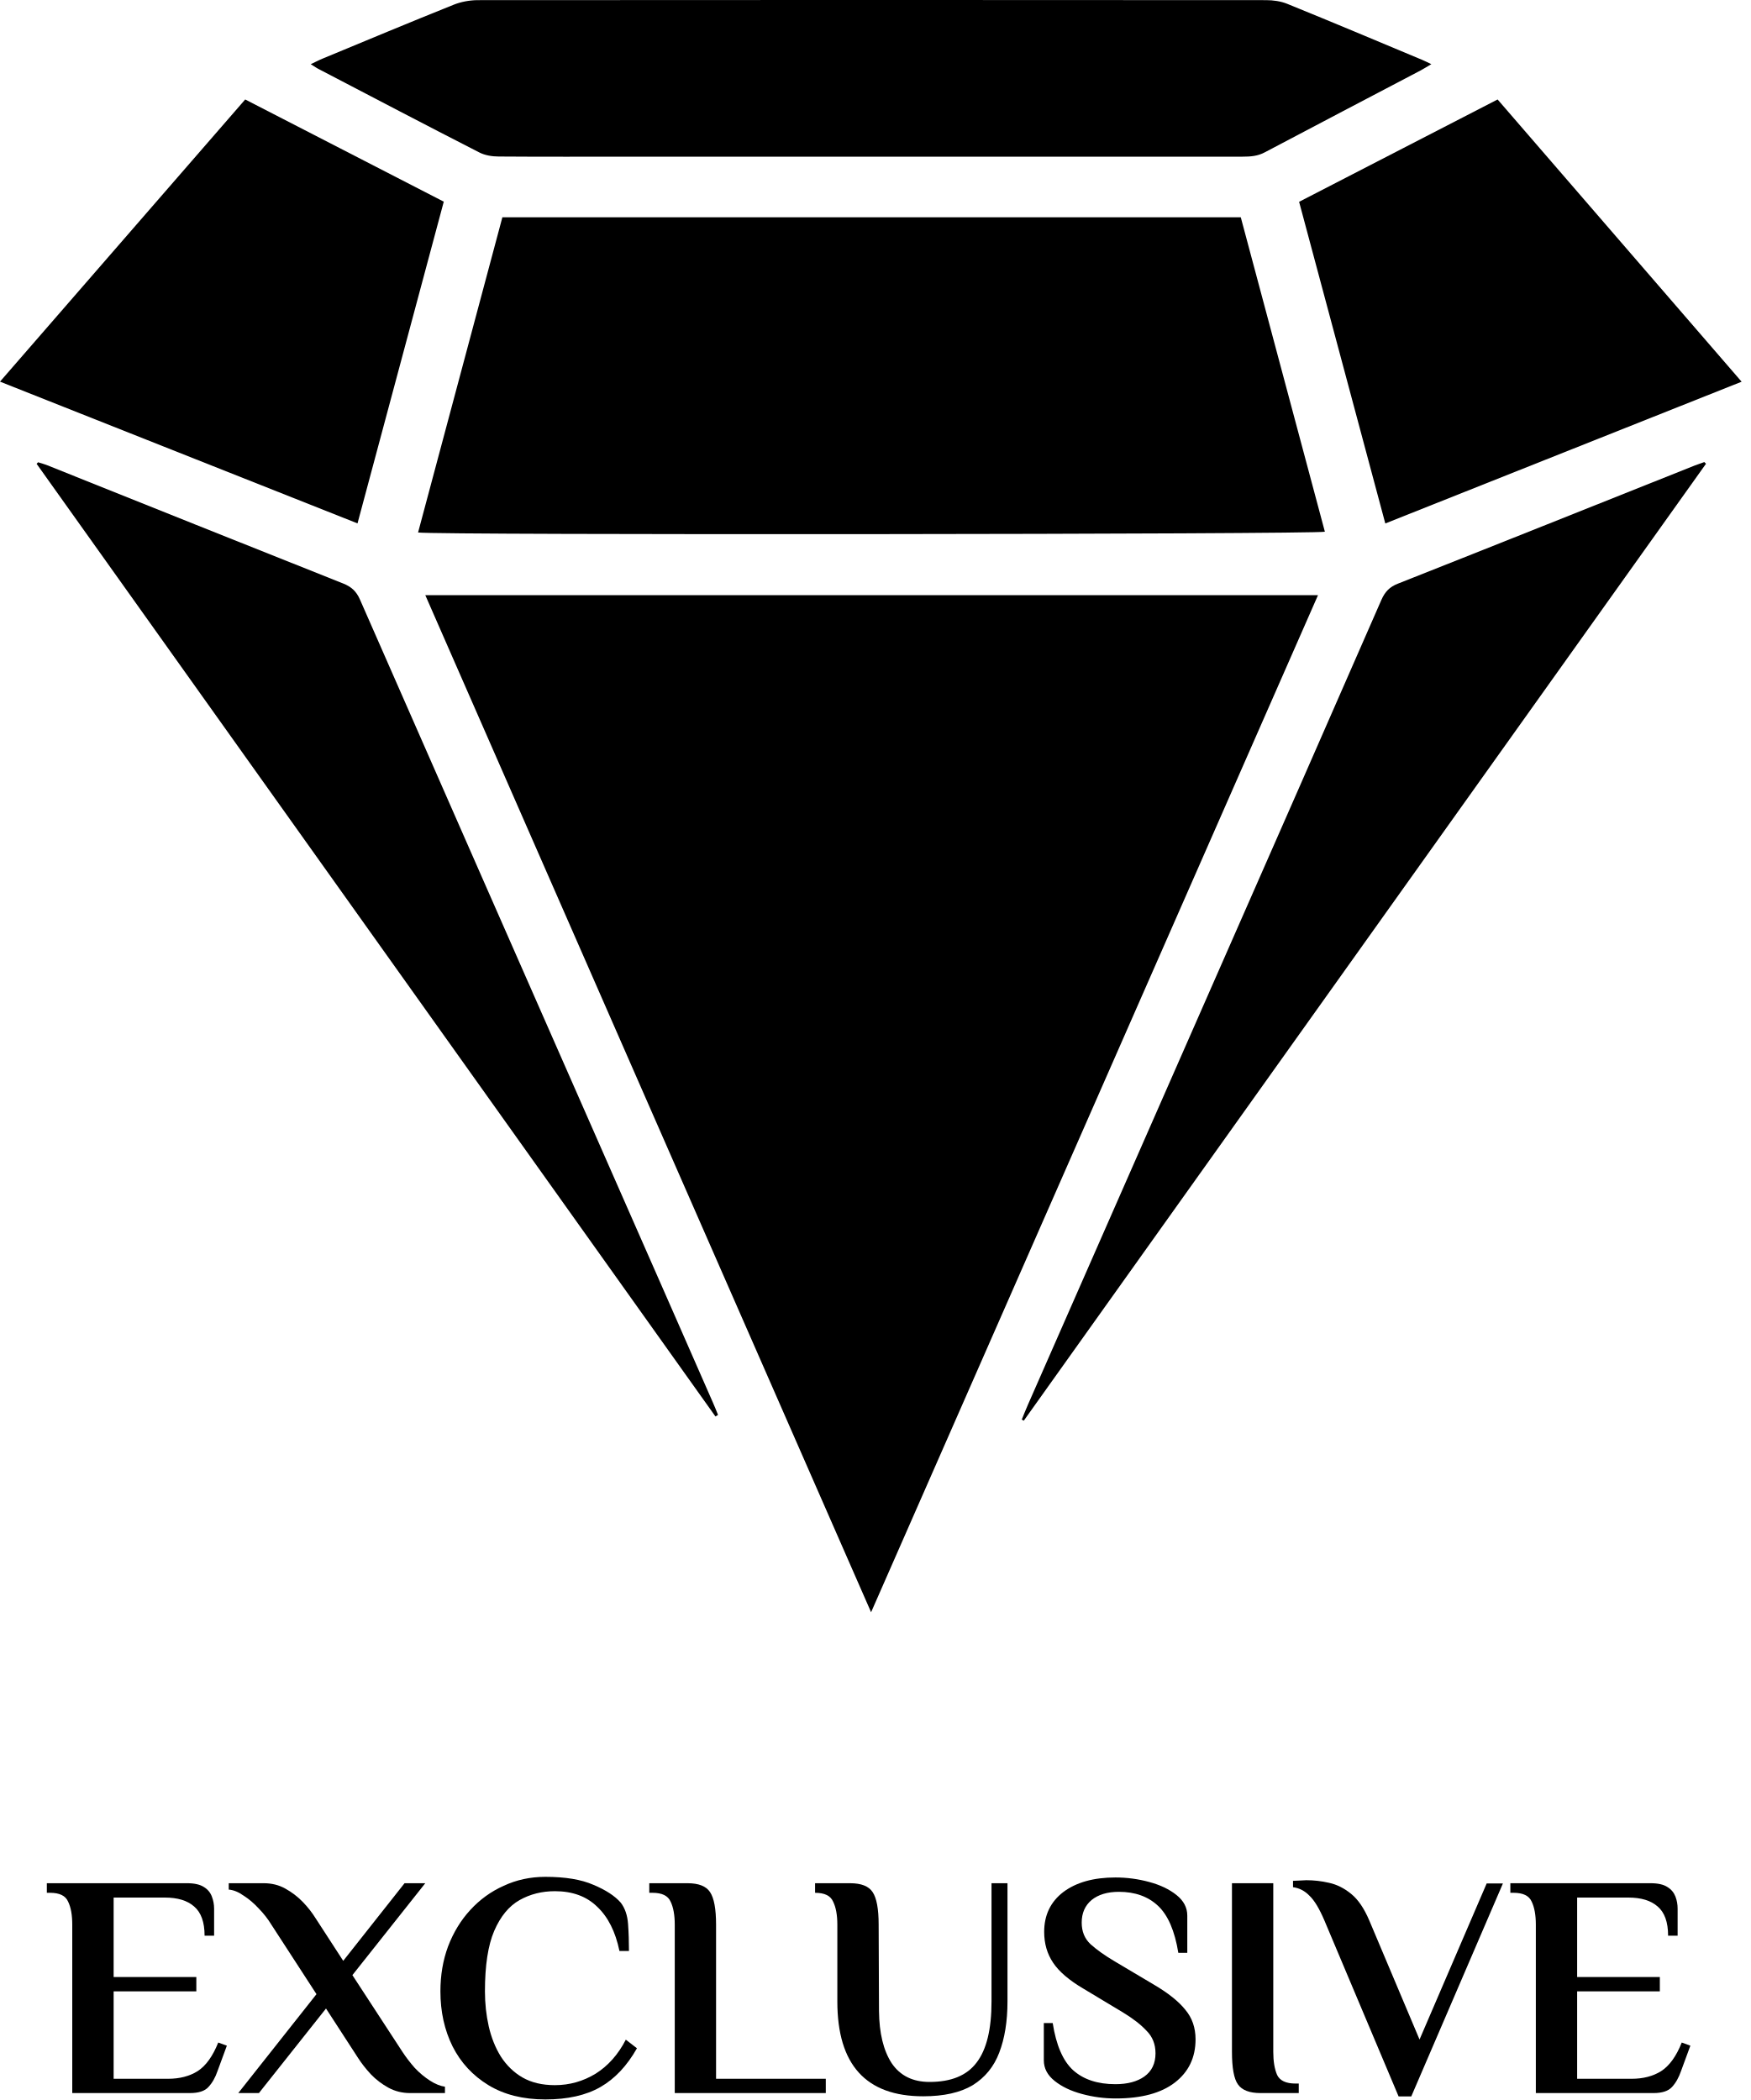
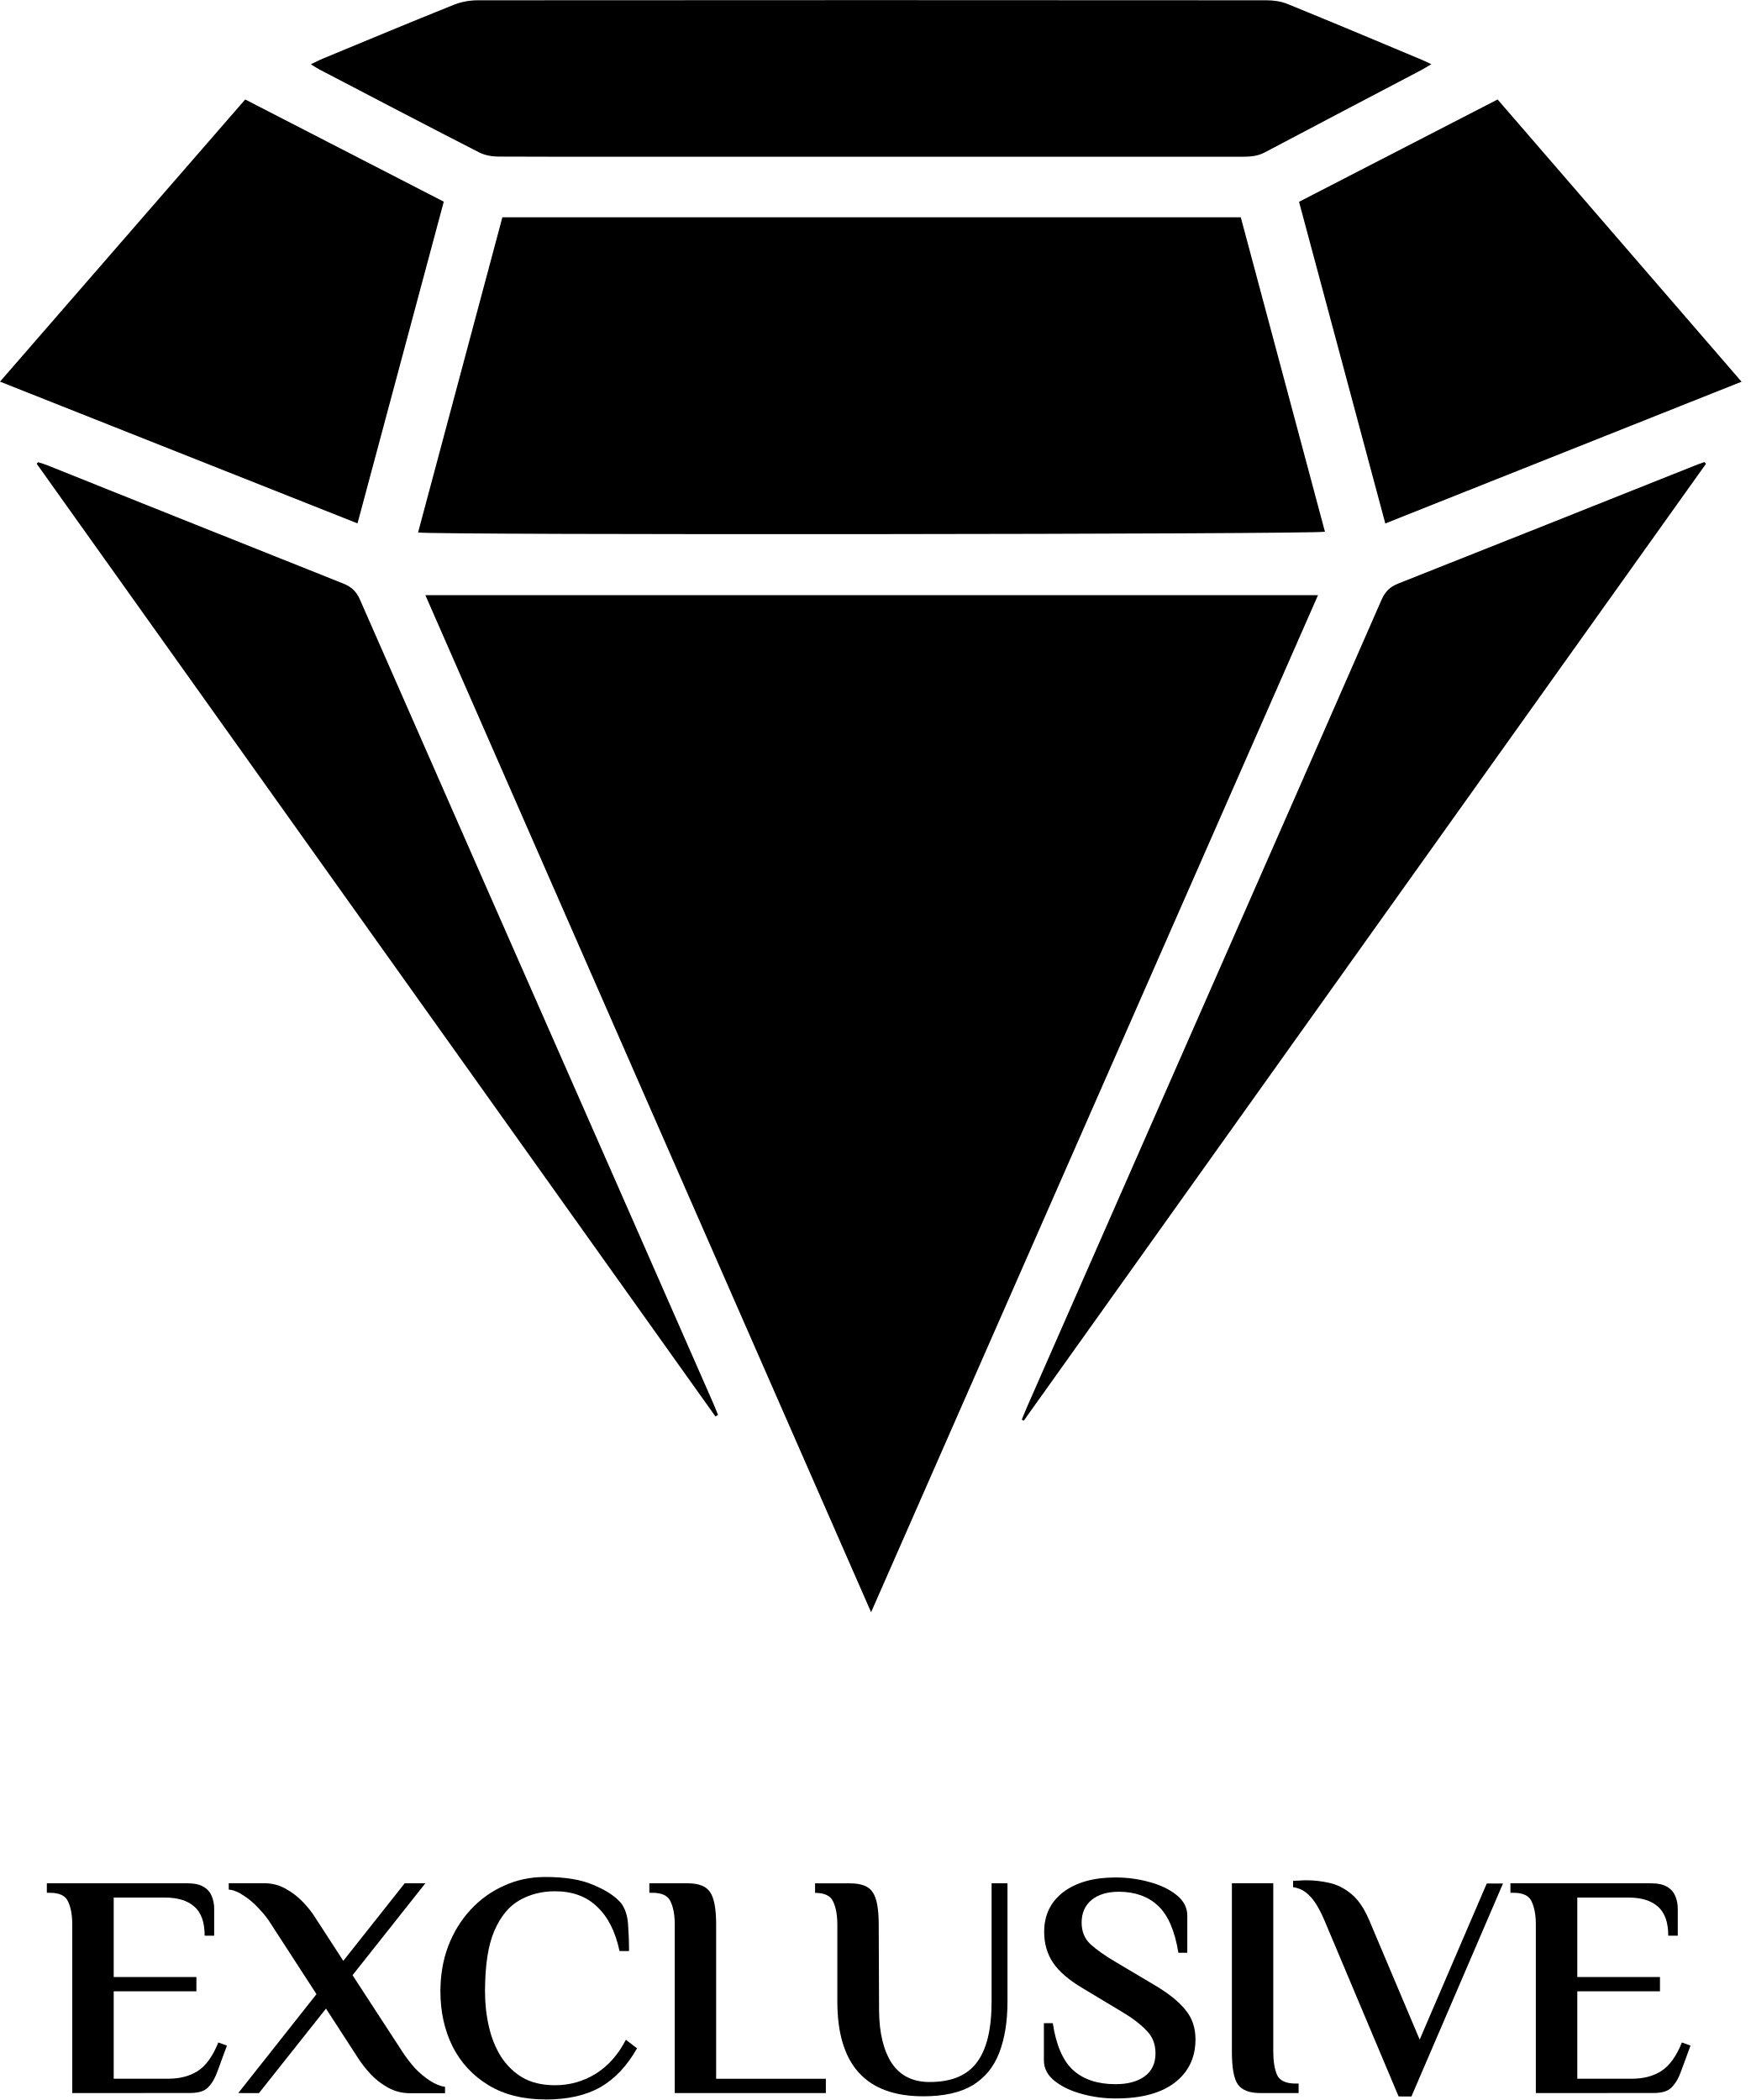
- <svg xmlns="http://www.w3.org/2000/svg" width="25" height="30" viewBox="0 0 25 30" fill="none">
-   <path d="M6.074 8.502H18.824C16.697 13.343 14.579 18.165 12.441 23.032C10.31 18.173 8.199 13.352 6.074 8.502Z" fill="black" />
-   <path d="M5.971 7.607C6.372 6.106 6.772 4.608 7.175 3.104H17.721C18.121 4.599 18.521 6.098 18.922 7.596C18.786 7.634 6.228 7.646 5.97 7.607H5.971Z" fill="black" />
-   <path d="M20.445 0.915C20.385 0.95 20.34 0.979 20.292 1.005C19.55 1.395 18.807 1.783 18.066 2.175C17.963 2.231 17.859 2.238 17.747 2.238C14.849 2.238 11.95 2.238 9.052 2.238C8.409 2.238 7.765 2.241 7.122 2.236C7.028 2.236 6.924 2.219 6.842 2.176C6.079 1.786 5.321 1.388 4.562 0.992C4.525 0.974 4.489 0.949 4.438 0.917C4.507 0.885 4.558 0.857 4.613 0.835C5.233 0.578 5.854 0.318 6.478 0.068C6.582 0.026 6.702 0.004 6.815 0.002C10.571 -0.001 14.327 -0.001 18.083 0.002C18.183 0.002 18.292 0.017 18.385 0.055C19.03 0.317 19.674 0.588 20.316 0.857C20.355 0.873 20.392 0.893 20.445 0.918V0.915Z" fill="black" />
-   <path d="M24.366 6.624C21.118 11.181 17.87 15.739 14.622 20.295C14.612 20.29 14.602 20.285 14.593 20.28C14.622 20.209 14.65 20.137 14.681 20.067C15.589 18 16.498 15.932 17.406 13.865C18.182 12.1 18.958 10.335 19.73 8.568C19.781 8.453 19.847 8.384 19.965 8.338C21.381 7.778 22.793 7.213 24.207 6.649C24.252 6.632 24.297 6.616 24.341 6.601C24.349 6.608 24.357 6.617 24.365 6.625L24.366 6.624Z" fill="black" />
-   <path d="M10.218 20.235C6.986 15.699 3.755 11.162 0.523 6.626C0.53 6.618 0.538 6.611 0.544 6.604C0.583 6.616 0.623 6.627 0.661 6.641C2.074 7.207 3.488 7.774 4.902 8.336C5.019 8.383 5.09 8.448 5.141 8.565C6.336 11.289 7.534 14.012 8.732 16.736C9.216 17.834 9.698 18.933 10.18 20.032C10.207 20.091 10.23 20.152 10.255 20.213C10.243 20.221 10.231 20.228 10.219 20.235H10.218Z" fill="black" />
-   <path d="M3.502 1.421C4.448 1.908 5.381 2.389 6.338 2.881C5.929 4.408 5.521 5.929 5.106 7.477C3.402 6.801 1.713 6.131 0 5.452C1.175 4.099 2.335 2.764 3.502 1.421Z" fill="black" />
-   <path d="M21.389 1.421C22.553 2.767 23.705 4.1 24.874 5.453C23.169 6.131 21.485 6.802 19.785 7.478C19.374 5.943 18.967 4.425 18.554 2.883C19.493 2.399 20.429 1.915 21.389 1.421Z" fill="black" />
-   <path d="M21.935 29.901V27.494C21.935 27.358 21.915 27.248 21.876 27.167C21.839 27.082 21.753 27.04 21.617 27.04H21.571V26.903H23.574C23.68 26.903 23.761 26.922 23.815 26.958C23.869 26.991 23.907 27.037 23.929 27.094C23.95 27.149 23.96 27.206 23.96 27.267V27.653H23.824C23.824 27.459 23.774 27.32 23.674 27.235C23.577 27.15 23.438 27.108 23.256 27.108H22.525V28.243H23.706V28.448H22.525V29.697H23.302C23.468 29.697 23.609 29.66 23.724 29.588C23.842 29.512 23.941 29.376 24.019 29.179L24.142 29.224L24.01 29.583C23.977 29.68 23.933 29.757 23.879 29.815C23.827 29.872 23.739 29.901 23.615 29.901H21.935Z" fill="black" />
-   <path d="M19.975 29.949L18.916 27.437C18.844 27.268 18.773 27.149 18.703 27.083C18.636 27.013 18.558 26.972 18.467 26.96V26.869C18.479 26.869 18.509 26.868 18.558 26.865C18.603 26.862 18.636 26.86 18.658 26.86C18.764 26.86 18.871 26.872 18.98 26.897C19.092 26.921 19.198 26.974 19.298 27.056C19.398 27.137 19.484 27.265 19.557 27.437L20.274 29.136L21.233 26.906H21.465L20.156 29.949H19.975Z" fill="black" />
-   <path d="M18.003 29.901C17.846 29.901 17.739 29.86 17.681 29.778C17.623 29.697 17.595 29.541 17.595 29.311V26.903H18.185V29.311C18.185 29.447 18.203 29.557 18.24 29.642C18.279 29.724 18.367 29.765 18.503 29.765H18.549V29.901H18.003Z" fill="black" />
-   <path d="M15.935 29.978C15.771 29.978 15.611 29.957 15.453 29.914C15.296 29.872 15.166 29.81 15.063 29.728C14.96 29.646 14.908 29.548 14.908 29.433V28.901H15.035C15.084 29.216 15.181 29.441 15.326 29.574C15.474 29.707 15.676 29.774 15.93 29.774C16.103 29.774 16.241 29.737 16.343 29.665C16.45 29.589 16.503 29.478 16.503 29.333C16.503 29.203 16.46 29.095 16.375 29.011C16.294 28.923 16.18 28.835 16.035 28.747L15.476 28.411C15.27 28.29 15.125 28.166 15.04 28.038C14.955 27.911 14.913 27.765 14.913 27.598C14.913 27.359 15.004 27.169 15.185 27.03C15.37 26.891 15.618 26.821 15.93 26.821C16.097 26.821 16.257 26.843 16.412 26.885C16.569 26.927 16.699 26.989 16.802 27.071C16.905 27.153 16.957 27.251 16.957 27.366V27.898H16.829C16.778 27.583 16.681 27.359 16.539 27.226C16.396 27.092 16.21 27.026 15.98 27.026C15.817 27.026 15.686 27.065 15.589 27.144C15.496 27.223 15.449 27.33 15.449 27.466C15.449 27.593 15.491 27.696 15.576 27.775C15.664 27.854 15.779 27.936 15.921 28.02L16.48 28.352C16.686 28.473 16.835 28.593 16.929 28.711C17.026 28.826 17.075 28.967 17.075 29.133C17.075 29.394 16.976 29.599 16.779 29.751C16.583 29.902 16.301 29.978 15.935 29.978Z" fill="black" />
-   <path d="M13.185 29.947C12.367 29.947 11.959 29.495 11.959 28.593V27.494C11.959 27.358 11.939 27.248 11.899 27.167C11.863 27.082 11.777 27.04 11.641 27.04V26.903H12.14C12.301 26.903 12.408 26.946 12.463 27.03C12.52 27.115 12.549 27.27 12.549 27.494L12.554 28.729C12.557 29.044 12.617 29.292 12.735 29.474C12.856 29.653 13.037 29.742 13.276 29.742C13.585 29.742 13.809 29.65 13.948 29.465C14.09 29.28 14.161 28.99 14.161 28.593V26.903H14.389V28.593C14.389 28.878 14.349 29.121 14.271 29.324C14.195 29.524 14.069 29.678 13.893 29.788C13.718 29.893 13.482 29.947 13.185 29.947Z" fill="black" />
-   <path d="M9.637 29.901V27.494C9.637 27.358 9.617 27.248 9.578 27.167C9.541 27.082 9.455 27.04 9.319 27.04H9.273V26.903H9.818C9.979 26.903 10.086 26.946 10.141 27.03C10.198 27.115 10.227 27.27 10.227 27.494V29.697H11.794V29.901H9.637Z" fill="black" />
-   <path d="M7.789 29.992C7.471 29.992 7.2 29.924 6.976 29.788C6.752 29.651 6.581 29.467 6.463 29.233C6.348 29 6.29 28.738 6.29 28.448C6.29 28.218 6.326 28.004 6.399 27.807C6.475 27.607 6.581 27.433 6.717 27.285C6.853 27.137 7.012 27.021 7.194 26.94C7.376 26.855 7.574 26.812 7.789 26.812C8.074 26.812 8.302 26.85 8.475 26.926C8.65 26.999 8.781 27.084 8.865 27.18C8.926 27.259 8.961 27.361 8.97 27.485C8.979 27.609 8.983 27.738 8.983 27.871H8.847C8.79 27.595 8.684 27.385 8.529 27.239C8.378 27.091 8.176 27.017 7.925 27.017C7.74 27.017 7.572 27.059 7.421 27.144C7.27 27.229 7.148 27.376 7.058 27.585C6.97 27.791 6.926 28.078 6.926 28.448C6.926 28.62 6.944 28.787 6.98 28.947C7.017 29.108 7.074 29.252 7.153 29.379C7.235 29.506 7.338 29.606 7.462 29.678C7.589 29.751 7.743 29.788 7.925 29.788C8.134 29.788 8.328 29.733 8.507 29.624C8.685 29.512 8.829 29.35 8.938 29.138L9.097 29.261C8.955 29.512 8.781 29.697 8.575 29.815C8.369 29.933 8.107 29.992 7.789 29.992Z" fill="black" />
-   <path d="M3.403 29.901L4.52 28.488L3.875 27.494C3.827 27.415 3.768 27.339 3.698 27.267C3.628 27.191 3.556 27.129 3.48 27.081C3.407 27.029 3.336 27 3.267 26.994V26.903H3.766C3.881 26.903 3.984 26.929 4.075 26.98C4.169 27.032 4.252 27.096 4.325 27.171C4.398 27.247 4.458 27.324 4.507 27.403L4.902 28.012L5.778 26.903H6.074L5.033 28.216L5.747 29.311C5.798 29.389 5.857 29.466 5.924 29.542C5.993 29.615 6.066 29.675 6.142 29.724C6.217 29.772 6.289 29.801 6.355 29.81V29.901H5.856C5.744 29.901 5.641 29.875 5.547 29.824C5.453 29.772 5.37 29.709 5.297 29.633C5.224 29.554 5.164 29.477 5.115 29.401L4.656 28.693L3.698 29.901H3.403Z" fill="black" />
-   <path d="M1.032 29.901V27.494C1.032 27.358 1.013 27.248 0.973 27.167C0.937 27.082 0.851 27.04 0.714 27.04H0.669V26.903H2.672C2.778 26.903 2.858 26.922 2.913 26.958C2.967 26.991 3.005 27.037 3.026 27.094C3.047 27.149 3.058 27.206 3.058 27.267V27.653H2.922C2.922 27.459 2.872 27.32 2.772 27.235C2.675 27.15 2.536 27.108 2.354 27.108H1.623V28.243H2.804V28.448H1.623V29.697H2.399C2.566 29.697 2.707 29.66 2.822 29.588C2.94 29.512 3.038 29.376 3.117 29.179L3.24 29.224L3.108 29.583C3.075 29.68 3.031 29.757 2.976 29.815C2.925 29.872 2.837 29.901 2.713 29.901H1.032Z" fill="black" />
+ <svg xmlns="http://www.w3.org/2000/svg" fill="none" height="30" viewBox="0 0 25 30" width="25">
+   <g fill="#000">
+     <path d="m6.074 8.502h12.75c-2.127 4.841-4.245 9.663-6.383 14.53-2.131-4.859-4.241-9.68-6.366-14.53z" />
+     <path d="m5.971 7.607c.401-1.501.801-3 1.204-4.503h10.546c.4 1.494.8 2.993 1.202 4.492-.136.038-12.694.05-12.952.011z" />
+     <path d="m20.445.915c-.06.035-.105.064-.153.09-.742.39-1.485.778-2.226 1.171-.103.055-.207.063-.319.063-2.898 0-5.797 0-8.694 0-.643 0-1.287.002-1.93-.002-.094 0-.198-.018-.28-.06-.763-.39-1.521-.788-2.28-1.184-.037-.019-.072-.043-.123-.075.069-.032.12-.06.174-.082.621-.257 1.242-.517 1.866-.767.104-.042.224-.064.337-.065 3.756-.003 7.512-.003 11.267 0 .101 0 .209.014.303.052.645.263 1.288.533 1.931.803.039.016.075.035.129.061z" />
+     <path d="m24.366 6.624c-3.248 4.557-6.496 9.115-9.744 13.671-.01-.004-.02-.01-.029-.014.029-.071.058-.143.089-.213.908-2.067 1.817-4.135 2.725-6.202.776-1.765 1.552-3.53 2.324-5.297.051-.115.117-.184.235-.231 1.416-.56 2.828-1.125 4.242-1.688.044-.018.09-.033.134-.049.008.008.015.017.023.024z" />
+     <path d="m10.218 20.235c-3.231-4.536-6.463-9.074-9.694-13.61.007-.008.014-.014.021-.022.039.012.079.023.116.038 1.413.565 2.827 1.133 4.241 1.695.116.047.187.112.238.228 1.195 2.725 2.393 5.447 3.592 8.171.483 1.099.966 2.197 1.448 3.296.027.06.05.121.075.182-.012.008-.024.015-.037.022z" />
+     <path d="m3.502 1.421c.946.487 1.879.968 2.836 1.46-.409 1.528-.817 3.049-1.232 4.596-1.704-.676-3.393-1.346-5.106-2.025 1.175-1.352 2.335-2.687 3.502-4.031z" />
+     <path d="m21.389 1.421c1.164 1.346 2.316 2.679 3.484 4.032-1.705.678-3.389 1.349-5.088 2.025-.411-1.535-.818-3.053-1.232-4.595.939-.484 1.876-.968 2.836-1.462z" />
+     <path d="m21.935 29.901v-2.407c0-.136-.02-.245-.059-.327-.036-.085-.123-.127-.259-.127h-.045v-.136h2.003c.106 0 .186.018.241.054.054.033.092.079.114.136.021.054.032.112.032.173v.386h-.136c0-.194-.05-.333-.15-.418-.097-.085-.236-.127-.418-.127h-.731v1.135h1.181v.204h-1.181v1.249h.777c.167 0 .307-.036.422-.109.118-.076.216-.212.295-.409l.123.045-.132.359c-.033.097-.077.174-.132.232-.051.058-.139.086-.263.086z" />
+     <path d="m19.975 29.949-1.058-2.512c-.073-.17-.144-.288-.213-.354-.067-.07-.145-.111-.236-.123v-.091c.012 0 .042-.002.091-.004.045-.003.079-.004.1-.004.106 0 .213.012.322.036.112.024.218.077.318.159.1.082.186.209.259.382l.718 1.699.958-2.23h.232l-1.308 3.043z" />
+     <path d="m18.003 29.901c-.157 0-.265-.041-.323-.123-.058-.082-.086-.238-.086-.468v-2.407h.591v2.407c0 .136.018.247.054.332.039.082.127.123.263.123h.045v.136z" />
+     <path d="m15.935 29.978c-.164 0-.324-.021-.481-.064-.157-.042-.288-.104-.391-.186-.103-.082-.154-.18-.154-.295v-.531h.127c.048.315.145.539.291.672.148.133.35.2.604.2.173 0 .31-.036.413-.109.106-.076.159-.186.159-.332 0-.13-.042-.238-.127-.323-.082-.088-.195-.176-.341-.263l-.559-.336c-.206-.121-.351-.245-.436-.372-.085-.127-.127-.274-.127-.441 0-.239.091-.428.273-.568.185-.139.433-.209.745-.209.167 0 .327.021.481.064.158.042.288.104.391.186.103.082.154.18.154.295v.531h-.127c-.051-.315-.148-.539-.291-.672-.142-.133-.329-.2-.559-.2-.164 0-.294.039-.391.118-.094.079-.141.186-.141.323 0 .127.042.23.127.309.088.079.203.161.345.245l.559.332c.206.121.356.241.45.359.097.115.145.256.145.422 0 .26-.098.466-.295.618s-.478.227-.845.227z" />
+     <path d="m13.185 29.947c-.818 0-1.226-.451-1.226-1.353v-1.099c0-.136-.02-.245-.059-.327-.036-.085-.123-.127-.259-.127v-.136h.5c.161 0 .268.042.323.127.058.085.086.239.086.463l.005 1.235c.003.315.064.563.182.745.121.179.301.268.54.268.309 0 .533-.092.672-.277.142-.185.213-.475.213-.872v-1.69h.227v1.69c0 .285-.039.528-.118.731-.076.2-.201.354-.377.463-.176.106-.412.159-.709.159z" />
+     <path d="m9.637 29.901v-2.407c0-.136-.02-.245-.059-.327-.036-.085-.123-.127-.259-.127h-.045v-.136h.545c.16 0 .268.042.323.127.058.085.086.239.086.463v2.203h1.567v.204z" />
+     <path d="m7.789 29.992c-.318 0-.589-.068-.813-.204-.224-.136-.395-.321-.513-.554-.115-.233-.173-.495-.173-.786 0-.23.036-.444.109-.64.076-.2.182-.374.318-.522.136-.148.295-.264.477-.345.182-.085.38-.127.595-.127.285 0 .513.038.686.114.176.073.306.157.391.254.061.079.095.18.104.304.009.124.014.253.014.386h-.136c-.058-.276-.164-.486-.318-.631-.151-.148-.353-.223-.604-.223-.185 0-.353.042-.504.127s-.273.232-.363.441c-.088.206-.132.494-.132.863 0 .173.018.339.055.5.036.161.094.304.173.431.082.127.185.227.309.3.127.073.282.109.463.109.209 0 .403-.054.581-.164.179-.112.322-.274.431-.486l.159.123c-.142.251-.316.436-.522.554-.206.118-.468.177-.786.177z" />
+     <path d="m3.403 29.901 1.117-1.413-.645-.995c-.048-.079-.107-.154-.177-.227-.07-.076-.142-.138-.218-.186-.073-.051-.144-.08-.213-.086v-.091h.5c.115 0 .218.026.309.077.094.051.177.115.25.191s.133.153.182.232l.395.609.877-1.108h.295l-1.04 1.313.713 1.095c.051.079.111.156.177.232.07.073.142.133.218.182.076.049.147.077.213.086v.091h-.5c-.112 0-.215-.026-.309-.077-.094-.051-.177-.115-.25-.191-.073-.079-.133-.156-.182-.232l-.459-.709-.958 1.208z" />
+     <path d="m1.032 29.901v-2.407c0-.136-.02-.245-.059-.327-.036-.085-.123-.127-.259-.127h-.045v-.136h2.003c.106 0 .186.018.241.054.055.033.092.079.114.136.021.054.032.112.032.173v.386h-.136c0-.194-.05-.333-.15-.418-.097-.085-.236-.127-.418-.127h-.731v1.135h1.181v.204h-1.181v1.249h.777c.167 0 .307-.036.422-.109.118-.076.216-.212.295-.409l.123.045-.132.359c-.033.097-.077.174-.132.232-.051.058-.139.086-.263.086z" />
+   </g>
</svg>
